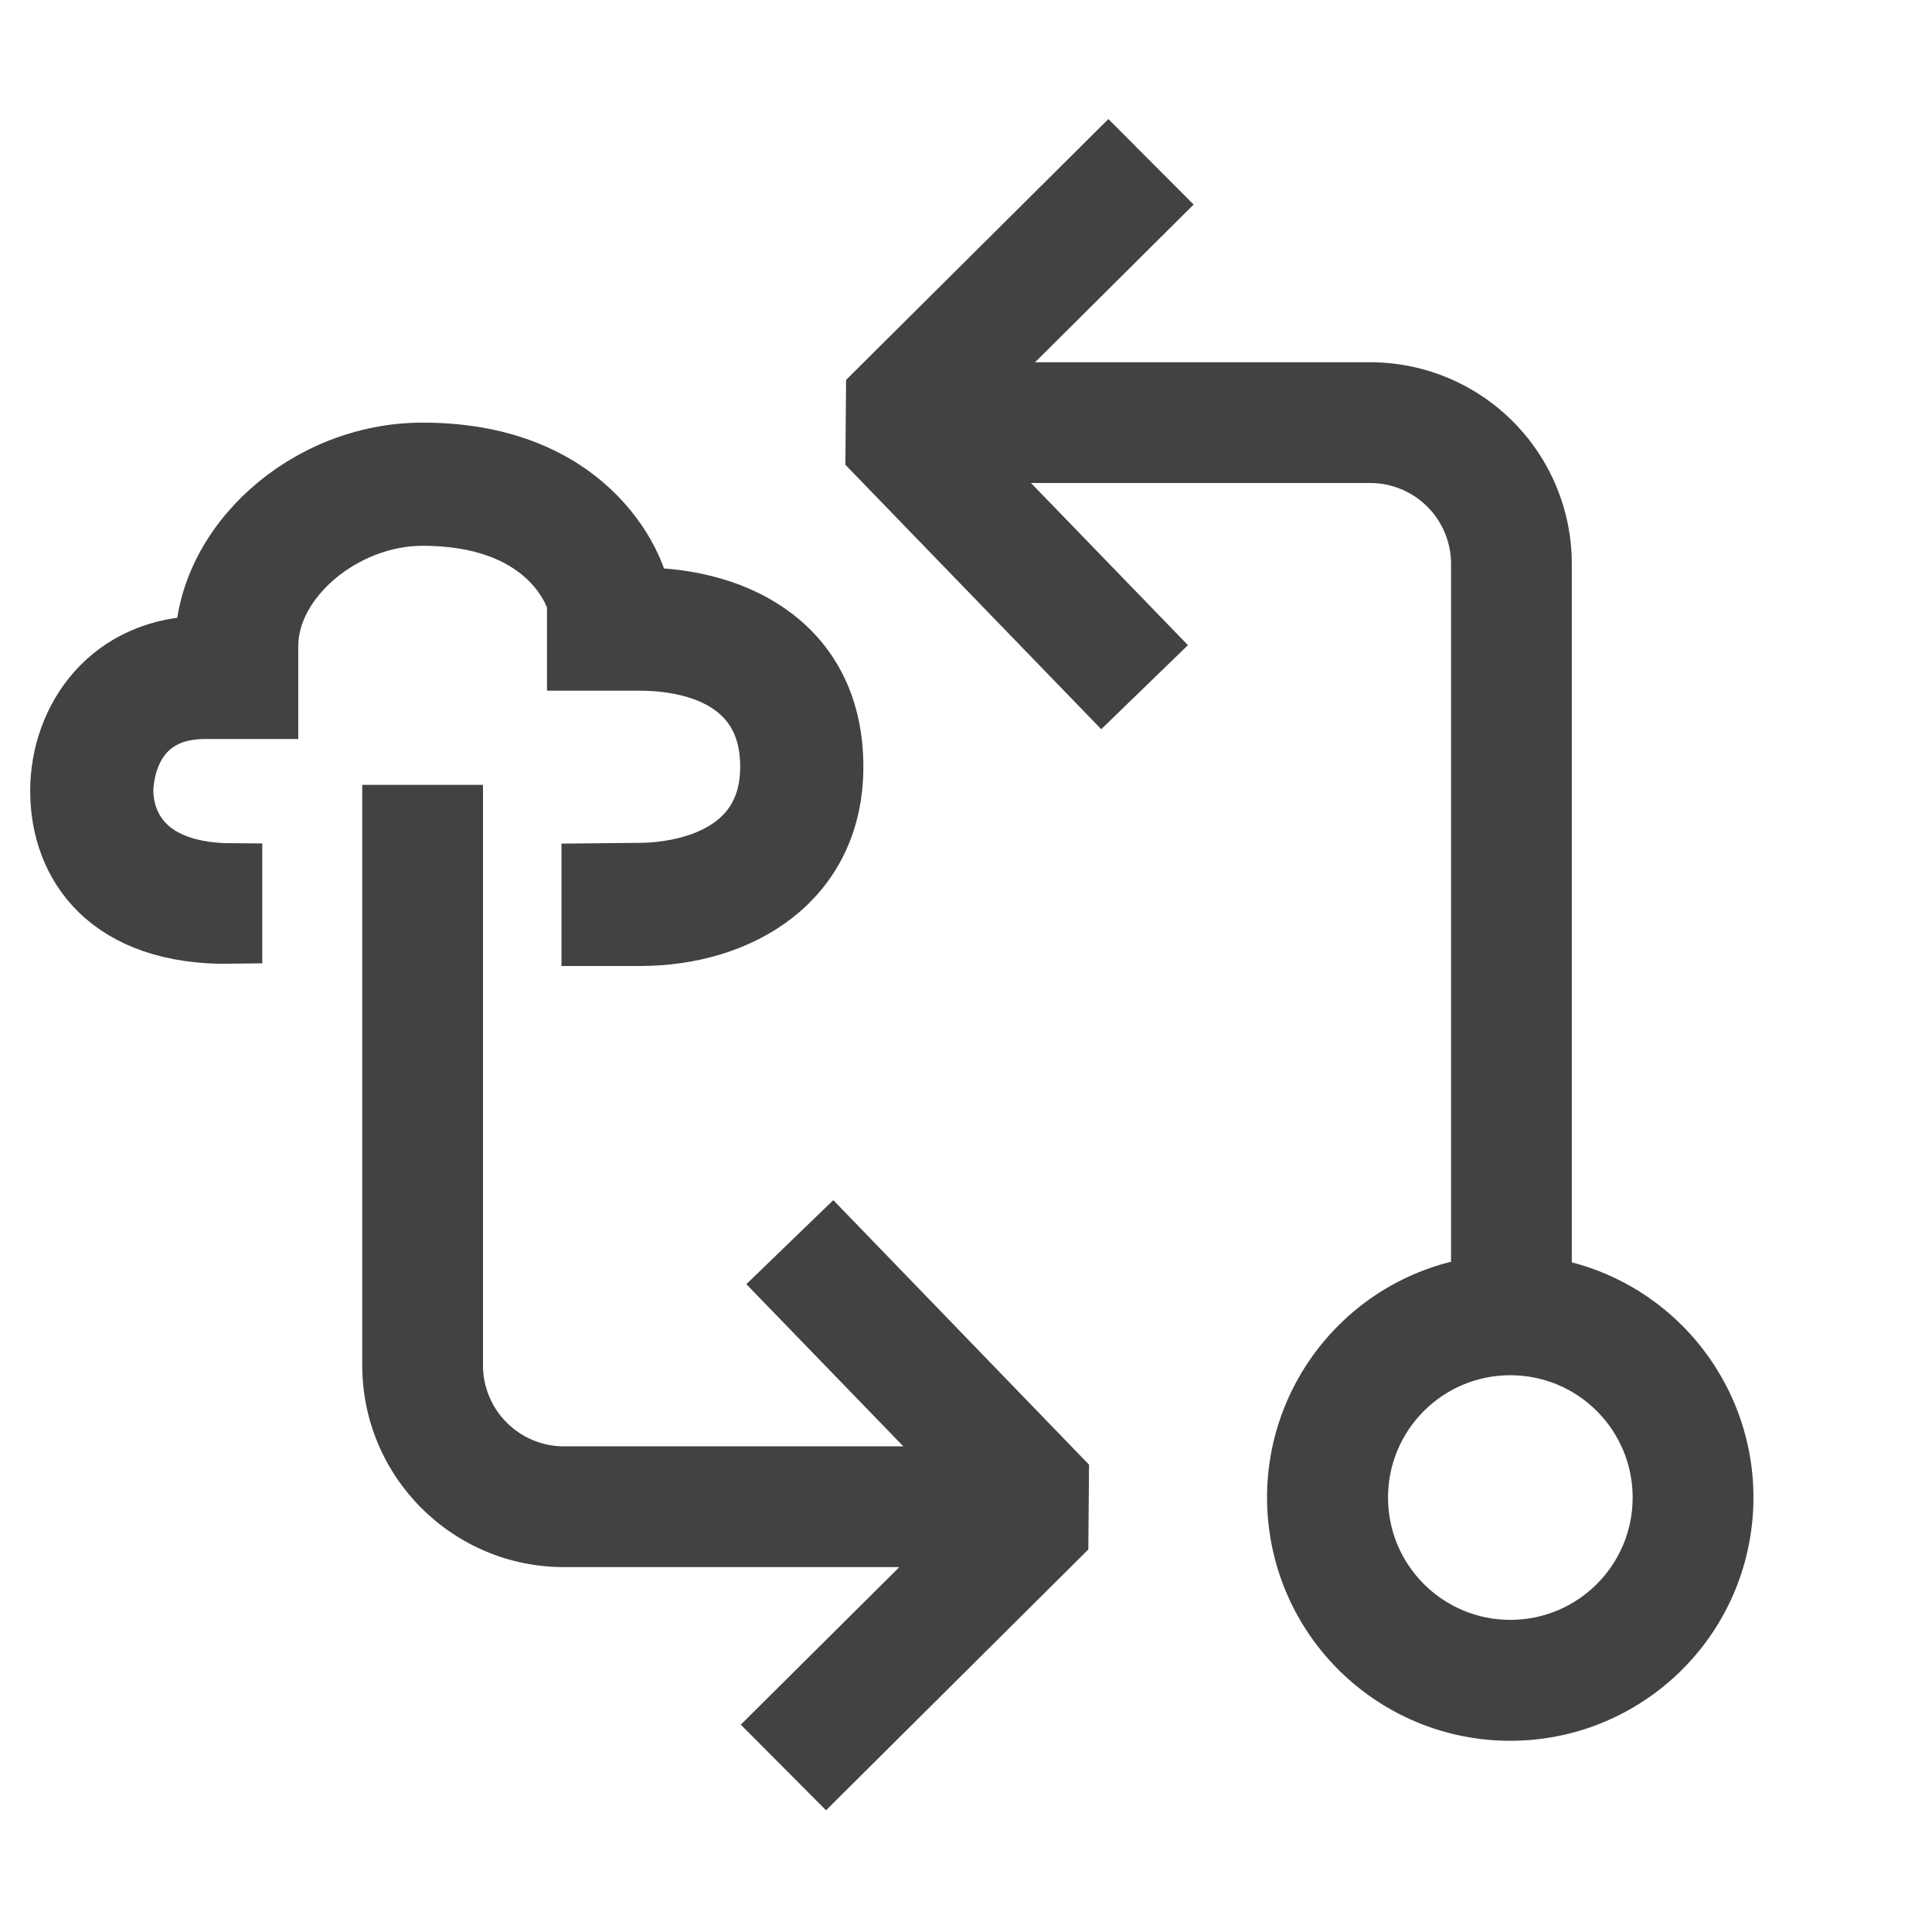
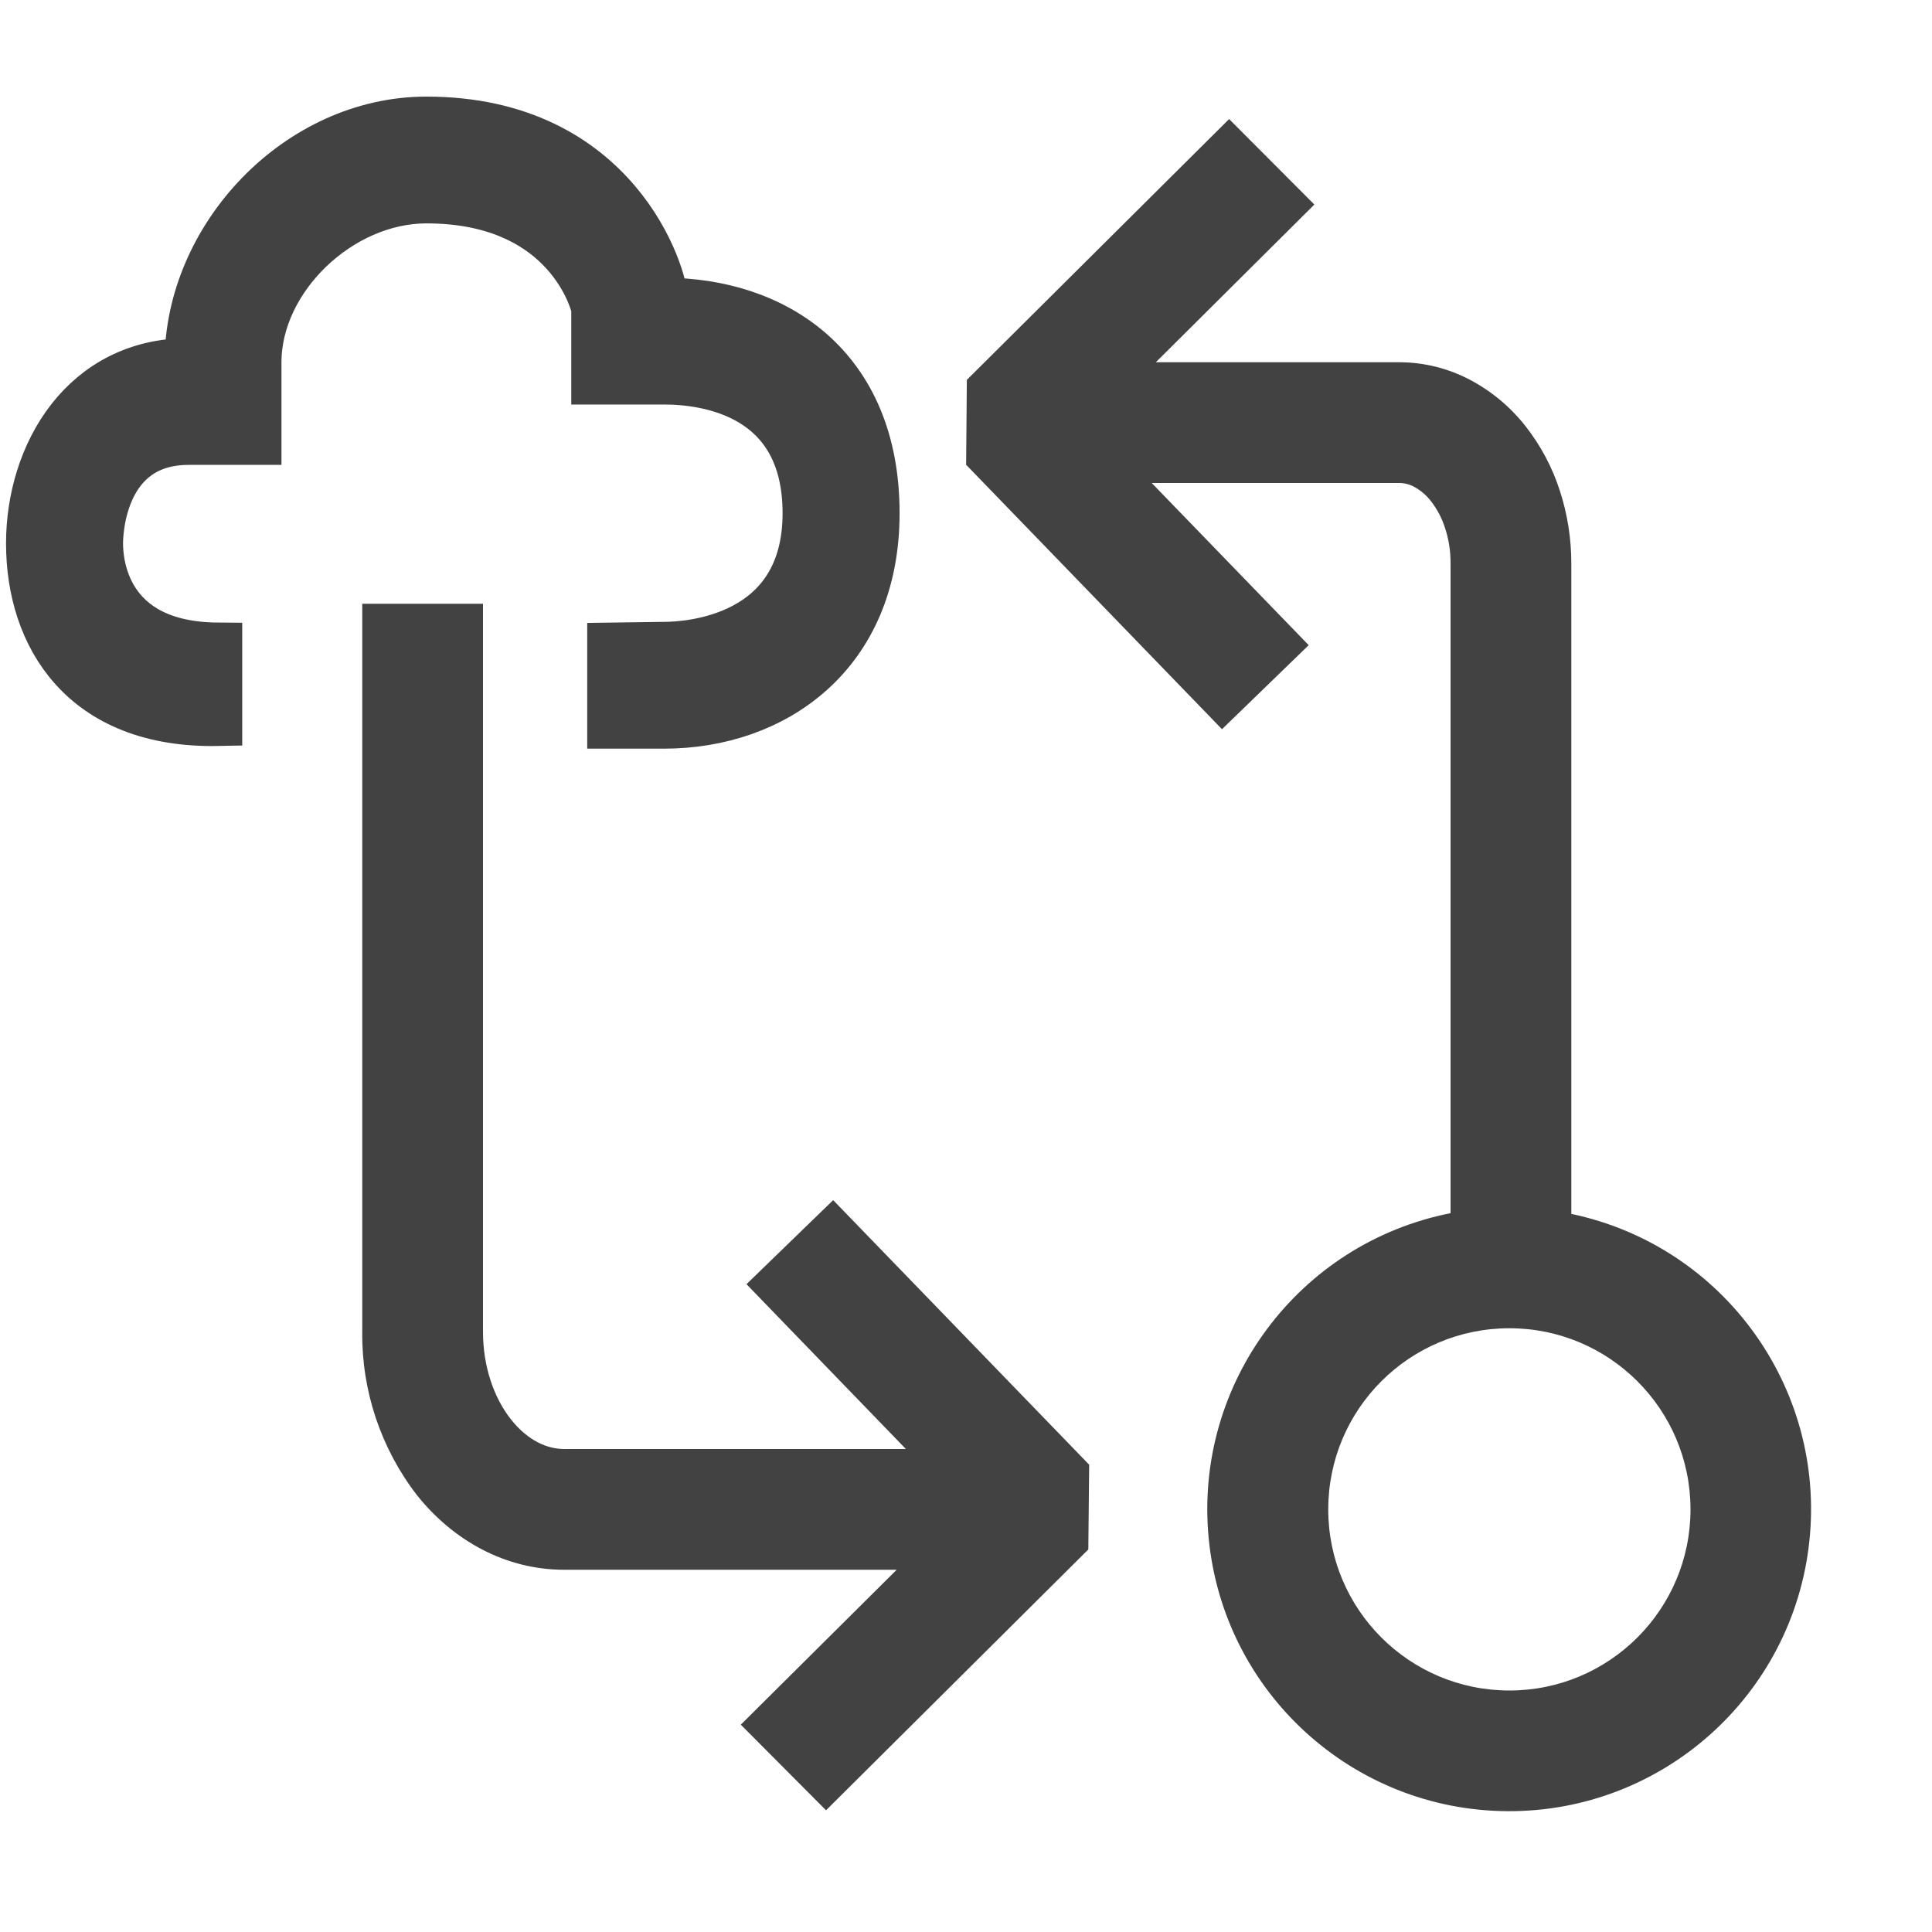
<svg xmlns="http://www.w3.org/2000/svg" width="16" height="16" fill="none" viewBox="0 0 16 16">
-   <path fill="#424242" fill-rule="evenodd" d="M8.572 3l1.313-1.306-.706-.708-2.172 2.16-.006.703 2.119 2.19.718-.696L8.538 4h2.808a.67.67 0 0 1 .671.672v5.777a2.014 2.014 0 1 0 1 .005V4.672h-.5.5A1.67 1.67 0 0 0 11.346 3H8.572zm3.936 8.389a1.013 1.013 0 1 0 0 2.026 1.013 1.013 0 0 0 0-2.026zM3 11.307V6.5h1v4.807a.671.671 0 0 0 .671.671h2.81l-1.3-1.343.72-.696 2.118 2.191-.006.702-2.172 2.16-.706-.709 1.313-1.305H4.671A1.671 1.671 0 0 1 3 11.307z" clip-rule="evenodd" />
-   <path fill="#424242" stroke="#424242" stroke-width=".5" d="M5.3 4.95c0-.176-.364-1.2-1.8-1.2-.968 0-1.8.768-1.8 1.6-.792 0-1.2.608-1.2 1.2 0 .612.4 1.2 1.422 1.182v-.498c-.87-.004-.902-.572-.902-.684 0-.068.02-.68.68-.68h.52v-.52c0-.556.624-1.08 1.28-1.08 1.02 0 1.252.62 1.28.72v.48h.52c.324 0 1.08.088 1.08.88 0 .836-.9.88-1.08.88l-.4.004v.516h.4c.832 0 1.6-.464 1.6-1.4 0-.976-.768-1.4-1.6-1.4z" />
+   <path fill="#424242" fill-rule="evenodd" d="M9.572 3l1.313-1.306-.706-.708-2.172 2.16-.006.703 2.119 2.19.718-.696L9.538 4h2.053a.26.26 0 01.121.032.443.443 0 01.14.12.722.722 0 01.116.223c.03.09.045.188.045.29v5.382a2.5 2.5 0 101 .006V4.666h-.5.5c0-.205-.032-.409-.095-.602a1.72 1.72 0 00-.283-.533 1.44 1.44 0 00-.46-.385A1.259 1.259 0 0011.592 3H9.572zM11 12.5a1.5 1.5 0 113 0 1.5 1.5 0 01-3 0zm-8-1.47V5h1v6.03c0 .29.092.55.234.728.14.175.3.242.437.242h2.831l-1.32-1.365.718-.696 2.12 2.191-.007.702-2.172 2.16-.706-.709L7.426 13H4.671c-.485 0-.919-.242-1.219-.619A2.176 2.176 0 013 11.031z" />
+   <path fill="#424242" stroke="#424242" stroke-width=".4" d="M5.5 2.5c0-.22-.398-1.5-1.969-1.5-1.058 0-1.968.96-1.968 2C.696 3 .25 3.76.25 4.5c0 .765.438 1.5 1.556 1.478v-.622C.854 5.35.819 4.64.819 4.5c0-.085.021-.85.744-.85h.568V3c0-.695.683-1.35 1.4-1.35 1.116 0 1.37.775 1.4.9v.6H5.5c.355 0 1.181.11 1.181 1.1 0 1.045-.984 1.1-1.181 1.1l-.437.006V6H5.5c.91 0 1.75-.58 1.75-1.75 0-1.22-.84-1.75-1.75-1.75z" />
</svg>
